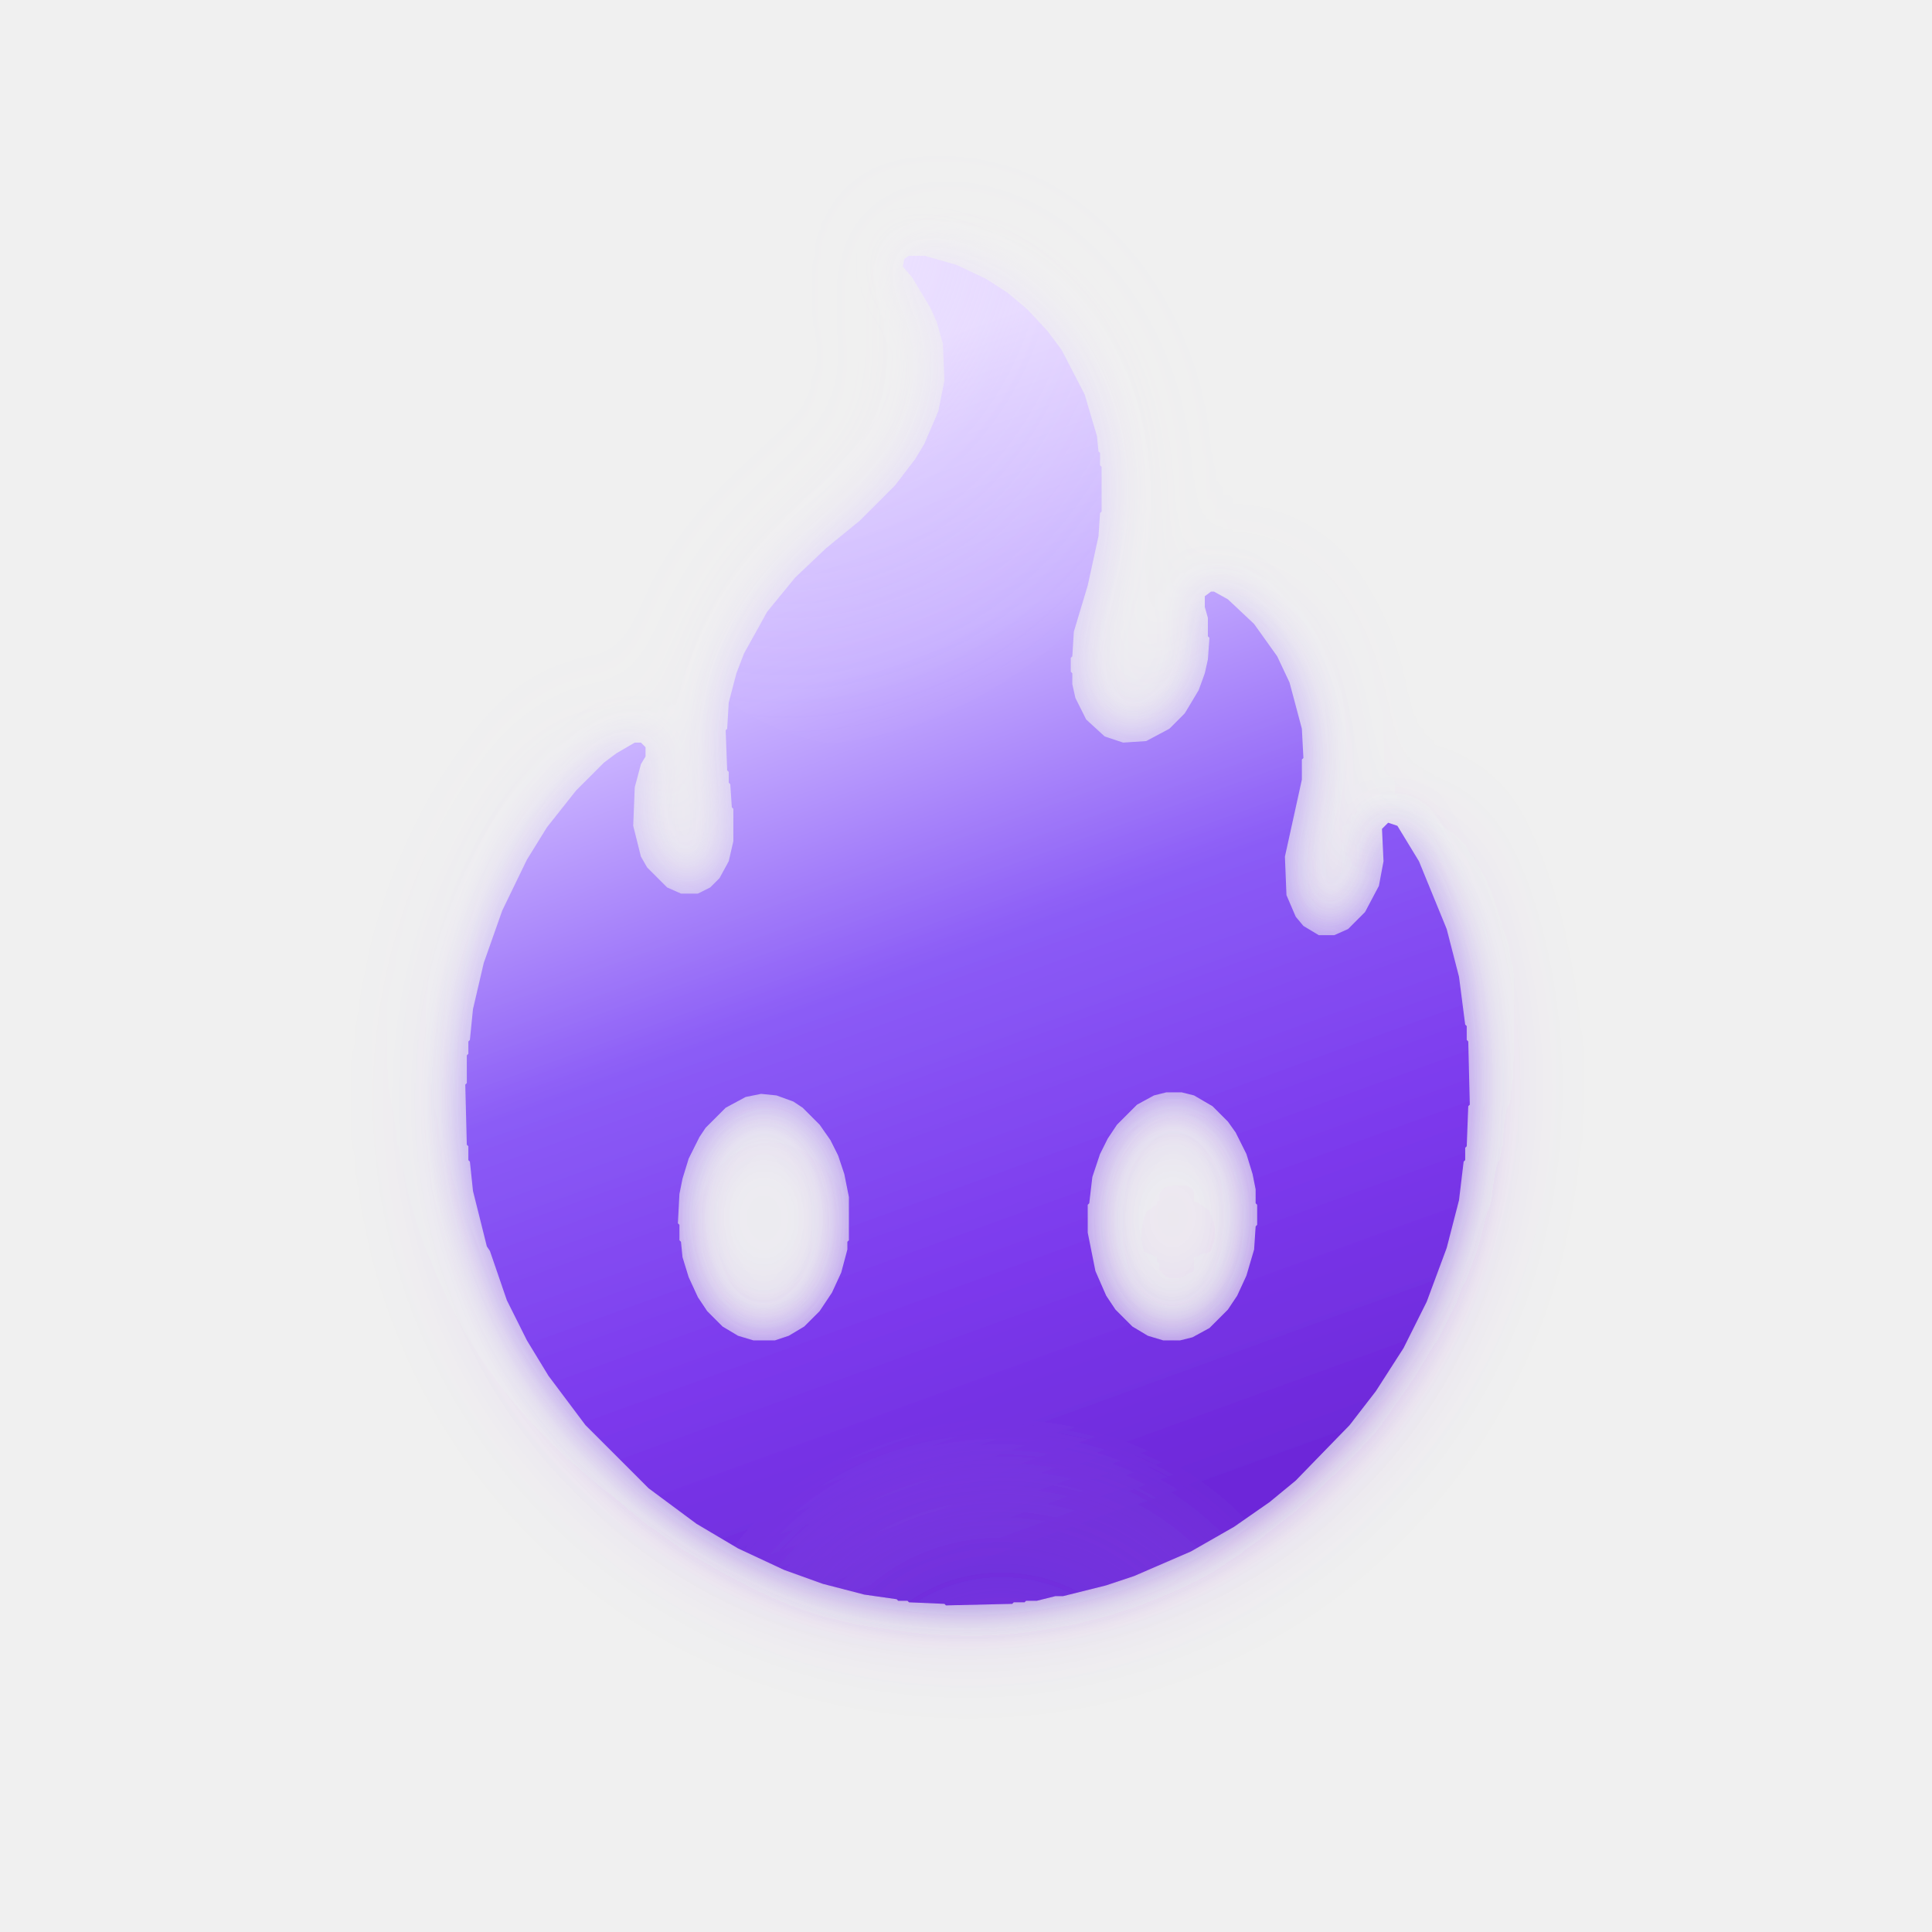
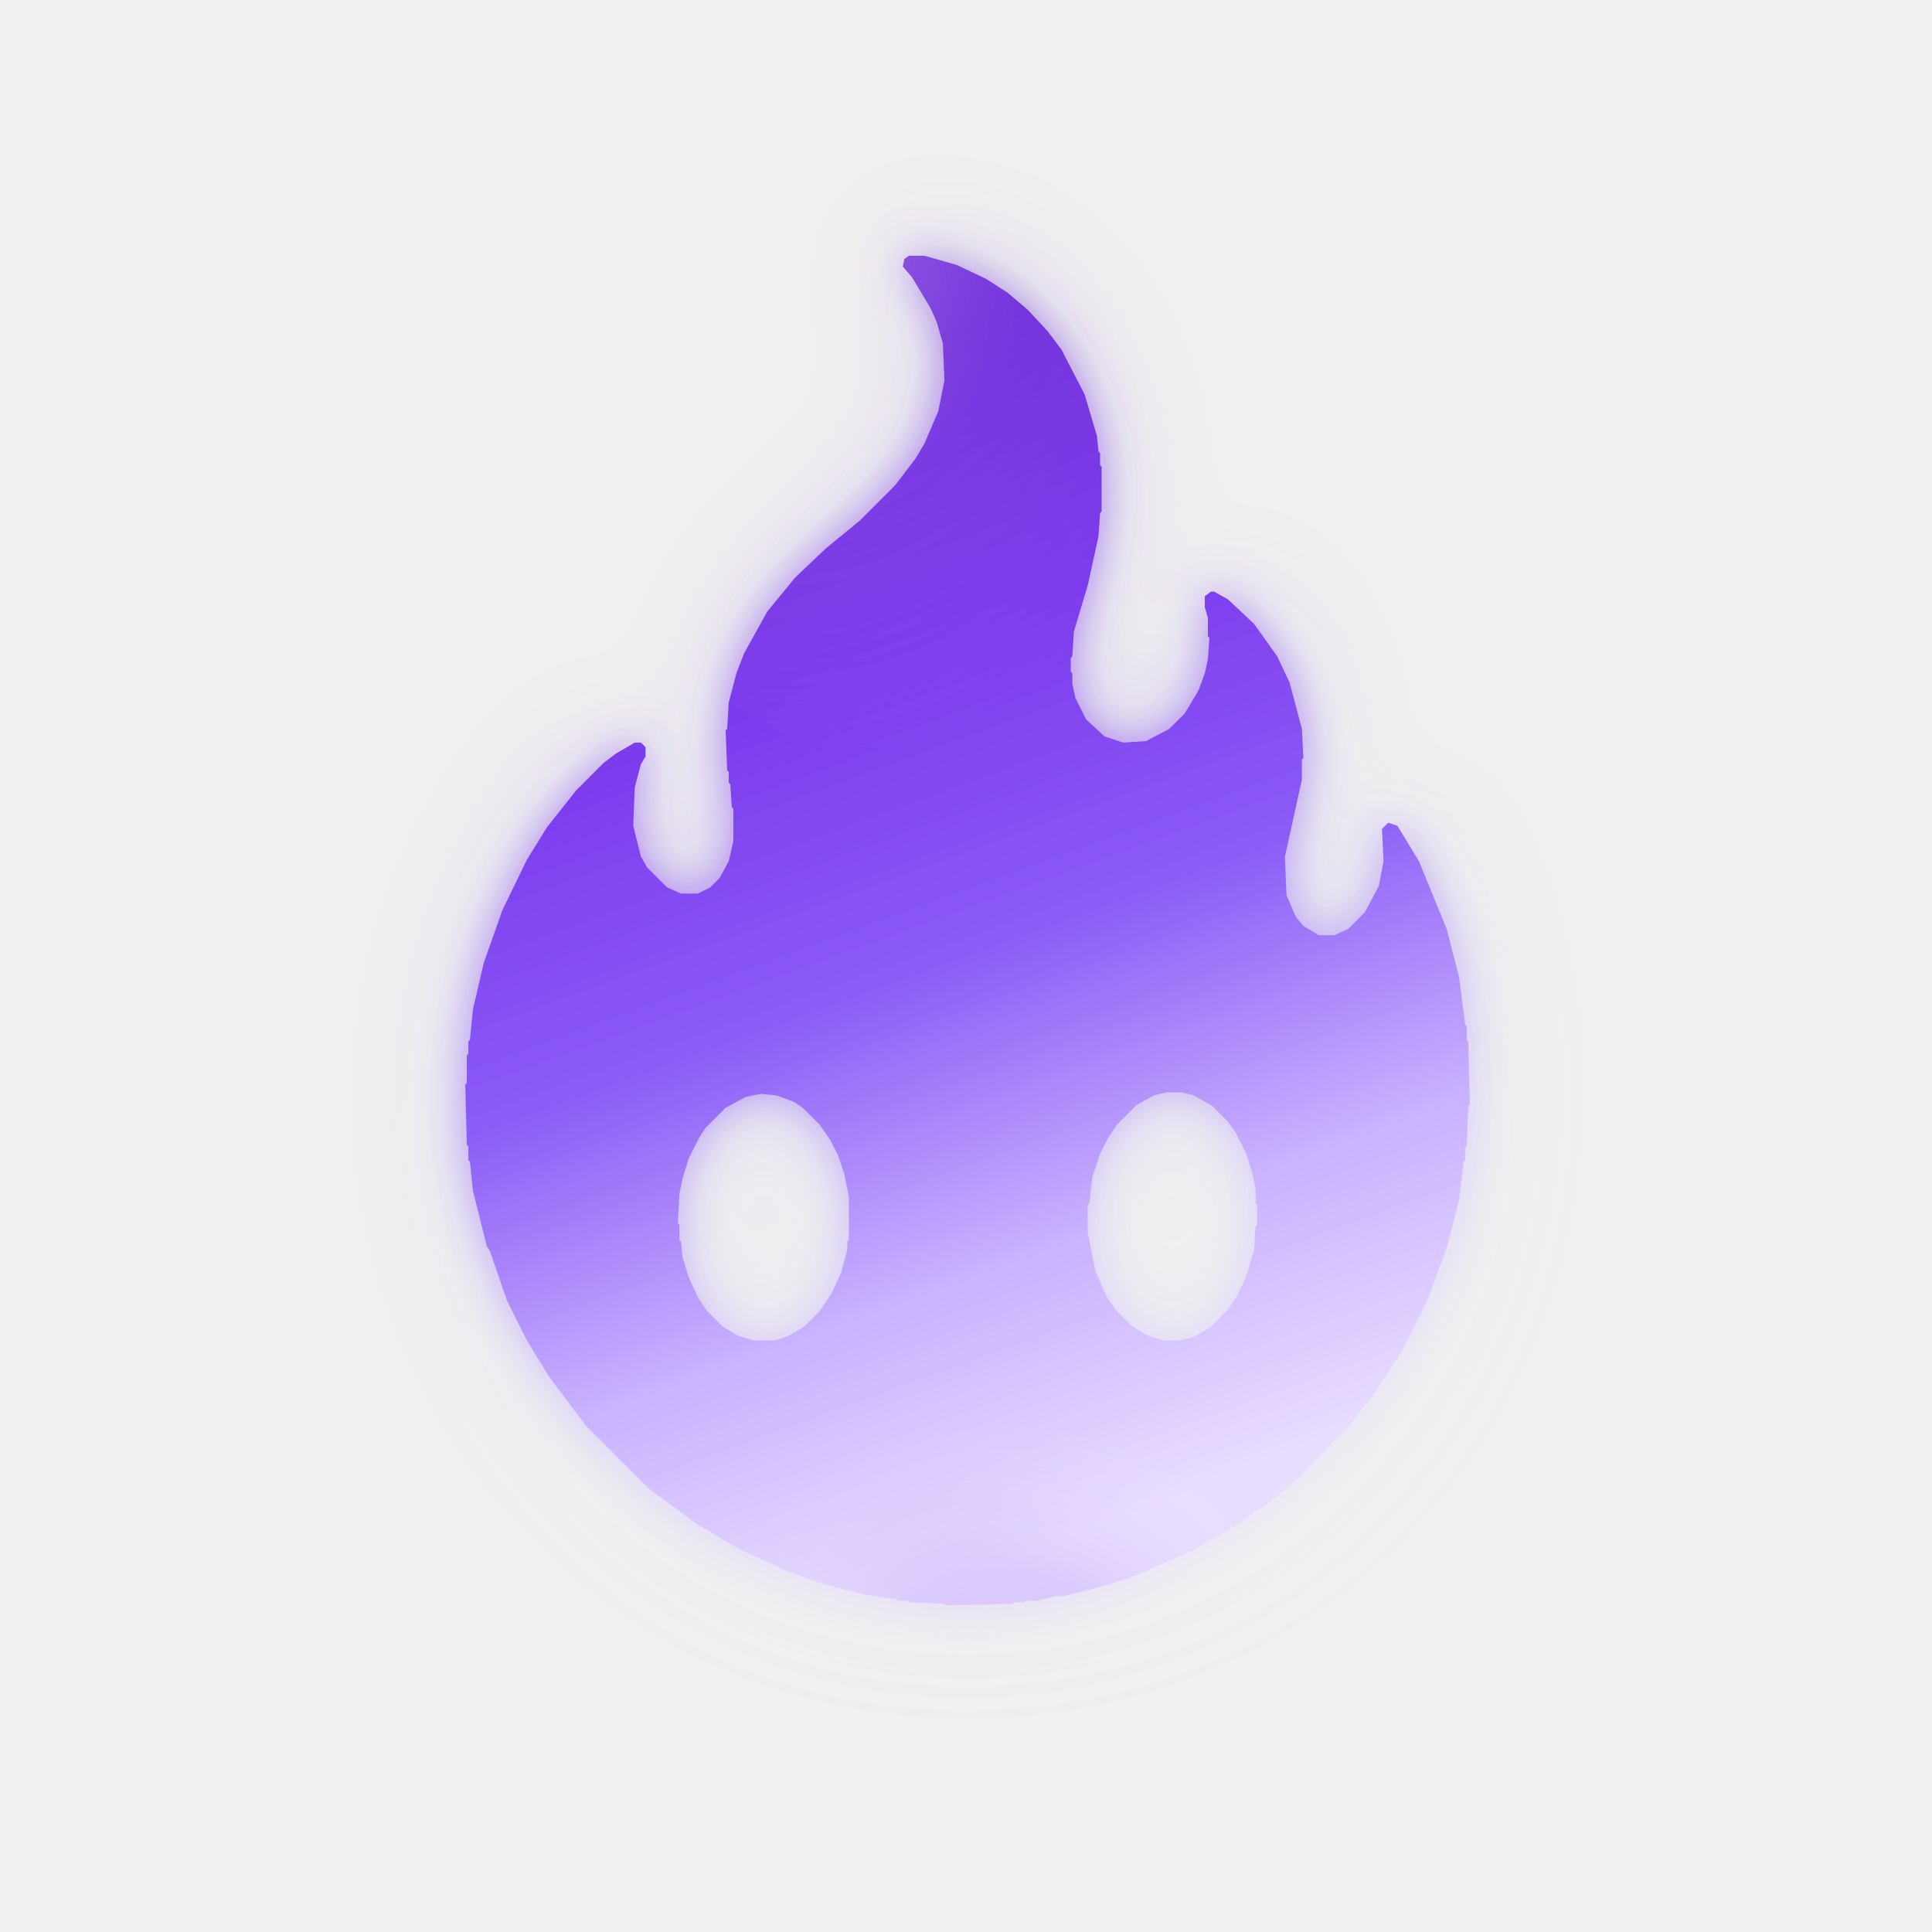
<svg xmlns="http://www.w3.org/2000/svg" width="1254" height="1254" viewBox="0 0 1254 1254" role="img" aria-labelledby="title desc">
  <defs>
-     <linearGradient id="flameGradient" x1="0.38" y1="0.08" x2="0.62" y2="0.95">
+     <linearGradient id="flameGradient" x1="0.62" y1="0.95" x2="0.38" y2="0.08">
      <stop offset="0%" stop-color="#E9DDFF" />
      <stop offset="24%" stop-color="#C9B2FF" />
      <stop offset="50%" stop-color="#8B5CF6" />
      <stop offset="76%" stop-color="#7C3AED" />
      <stop offset="100%" stop-color="#6D28D9" />
    </linearGradient>
    <radialGradient id="innerGlowTop" cx="0.35" cy="0.18" r="0.85">
      <stop offset="0%" stop-color="#FFFFFF" stop-opacity="0.34" />
      <stop offset="25%" stop-color="#F5F0FF" stop-opacity="0.20" />
      <stop offset="54%" stop-color="#D9C8FF" stop-opacity="0.07" />
      <stop offset="100%" stop-color="#FFFFFF" stop-opacity="0" />
    </radialGradient>
    <radialGradient id="innerGlowBottom" cx="0.53" cy="0.92" r="0.42">
      <stop offset="0%" stop-color="#B691FF" stop-opacity="0.28" />
      <stop offset="45%" stop-color="#8B5CF6" stop-opacity="0.14" />
      <stop offset="100%" stop-color="#FFFFFF" stop-opacity="0" />
    </radialGradient>
    <filter id="outerGlow" x="-30%" y="-30%" width="160%" height="180%">
      <feGaussianBlur in="SourceGraphic" stdDeviation="14" result="blur1" />
      <feColorMatrix in="blur1" type="matrix" values="1 0 0 0 0                 0 1 0 0 0                 0 0 1 0 0                 0 0 0 0.55 0" result="glow1" />
      <feGaussianBlur in="SourceGraphic" stdDeviation="36" result="blur2" />
      <feColorMatrix in="blur2" type="matrix" values="1 0 0 0 0                 0 1 0 0 0                 0 0 1 0 0                 0 0 0 0.18 0" result="glow2" />
      <feMerge>
        <feMergeNode in="glow2" />
        <feMergeNode in="glow1" />
        <feMergeNode in="SourceGraphic" />
      </feMerge>
    </filter>
    <mask id="flameMask">
      <path fill-rule="evenodd" fill="white" d="M590 166L587 168L586 173L592 180L604 200L608 209L612 223L613 247L609 267L600 288L594 298L581 315L558 338L536 356L516 375L498 397L483 424L478 437L473 456L472 473L471 474L472 500L473 501L473 508L474 509L475 524L476 525L476 546L473 559L467 570L461 576L453 580L442 580L433 576L420 563L416 556L411 536L412 511L416 496L419 491L419 485L416 482L412 482L400 489L392 495L374 513L355 537L342 558L326 591L314 625L307 655L305 675L304 676L304 684L303 685L303 703L302 704L303 743L304 744L304 753L305 754L307 773L316 809L318 812L329 844L342 870L356 893L380 925L421 966L452 989L479 1005L509 1019L534 1028L561 1035L582 1038L583 1039L589 1039L590 1040L613 1041L614 1042L657 1041L658 1040L665 1040L666 1039L673 1039L685 1036L690 1036L718 1029L736 1023L773 1007L801 991L824 975L841 961L876 925L893 903L911 875L926 845L939 810L947 779L950 754L951 753L951 745L952 744L953 718L954 717L953 676L952 675L952 666L951 665L947 634L939 603L921 559L907 536L901 534L897 538L898 559L895 575L886 592L875 603L866 607L856 607L846 601L841 595L835 581L834 556L845 506L845 493L846 492L845 473L837 443L829 426L814 405L797 389L788 384L786 384L782 387L782 394L784 401L784 413L785 414L784 428L782 437L778 448L769 463L759 473L744 481L729 482L717 478L705 467L698 453L696 444L696 437L695 436L695 427L696 426L697 410L706 380L713 348L714 333L715 332L715 303L714 302L714 294L713 293L712 283L704 256L689 227L680 215L667 201L654 190L640 181L621 172L600 166ZM494 710L504 711L515 715L521 719L532 730L539 740L544 750L548 762L551 777L551 805L550 806L550 811L546 826L540 839L532 851L522 861L512 867L503 870L489 870L479 867L469 861L459 851L453 842L447 829L443 816L442 806L441 805L441 795L440 794L441 775L443 765L447 752L454 738L458 732L471 719L484 712ZM757 709L767 709L775 711L787 718L797 728L802 735L809 749L813 762L815 772L815 781L816 782L816 795L815 796L814 811L809 828L803 841L797 850L785 862L774 868L766 870L755 870L745 867L735 861L724 850L718 841L711 825L706 800L706 782L707 781L709 764L714 749L719 739L725 730L738 717L749 711Z" />
    </mask>
  </defs>
  <g filter="url(#outerGlow)">
    <path fill-rule="evenodd" fill="url(#flameGradient)" d="M590 166L587 168L586 173L592 180L604 200L608 209L612 223L613 247L609 267L600 288L594 298L581 315L558 338L536 356L516 375L498 397L483 424L478 437L473 456L472 473L471 474L472 500L473 501L473 508L474 509L475 524L476 525L476 546L473 559L467 570L461 576L453 580L442 580L433 576L420 563L416 556L411 536L412 511L416 496L419 491L419 485L416 482L412 482L400 489L392 495L374 513L355 537L342 558L326 591L314 625L307 655L305 675L304 676L304 684L303 685L303 703L302 704L303 743L304 744L304 753L305 754L307 773L316 809L318 812L329 844L342 870L356 893L380 925L421 966L452 989L479 1005L509 1019L534 1028L561 1035L582 1038L583 1039L589 1039L590 1040L613 1041L614 1042L657 1041L658 1040L665 1040L666 1039L673 1039L685 1036L690 1036L718 1029L736 1023L773 1007L801 991L824 975L841 961L876 925L893 903L911 875L926 845L939 810L947 779L950 754L951 753L951 745L952 744L953 718L954 717L953 676L952 675L952 666L951 665L947 634L939 603L921 559L907 536L901 534L897 538L898 559L895 575L886 592L875 603L866 607L856 607L846 601L841 595L835 581L834 556L845 506L845 493L846 492L845 473L837 443L829 426L814 405L797 389L788 384L786 384L782 387L782 394L784 401L784 413L785 414L784 428L782 437L778 448L769 463L759 473L744 481L729 482L717 478L705 467L698 453L696 444L696 437L695 436L695 427L696 426L697 410L706 380L713 348L714 333L715 332L715 303L714 302L714 294L713 293L712 283L704 256L689 227L680 215L667 201L654 190L640 181L621 172L600 166ZM494 710L504 711L515 715L521 719L532 730L539 740L544 750L548 762L551 777L551 805L550 806L550 811L546 826L540 839L532 851L522 861L512 867L503 870L489 870L479 867L469 861L459 851L453 842L447 829L443 816L442 806L441 805L441 795L440 794L441 775L443 765L447 752L454 738L458 732L471 719L484 712ZM757 709L767 709L775 711L787 718L797 728L802 735L809 749L813 762L815 772L815 781L816 782L816 795L815 796L814 811L809 828L803 841L797 850L785 862L774 868L766 870L755 870L745 867L735 861L724 850L718 841L711 825L706 800L706 782L707 781L709 764L714 749L719 739L725 730L738 717L749 711Z" />
    <g mask="url(#flameMask)">
      <ellipse cx="565" cy="275" rx="180" ry="210" fill="url(#innerGlowTop)" />
      <ellipse cx="635" cy="920" rx="250" ry="220" fill="url(#innerGlowBottom)" />
    </g>
  </g>
</svg>
